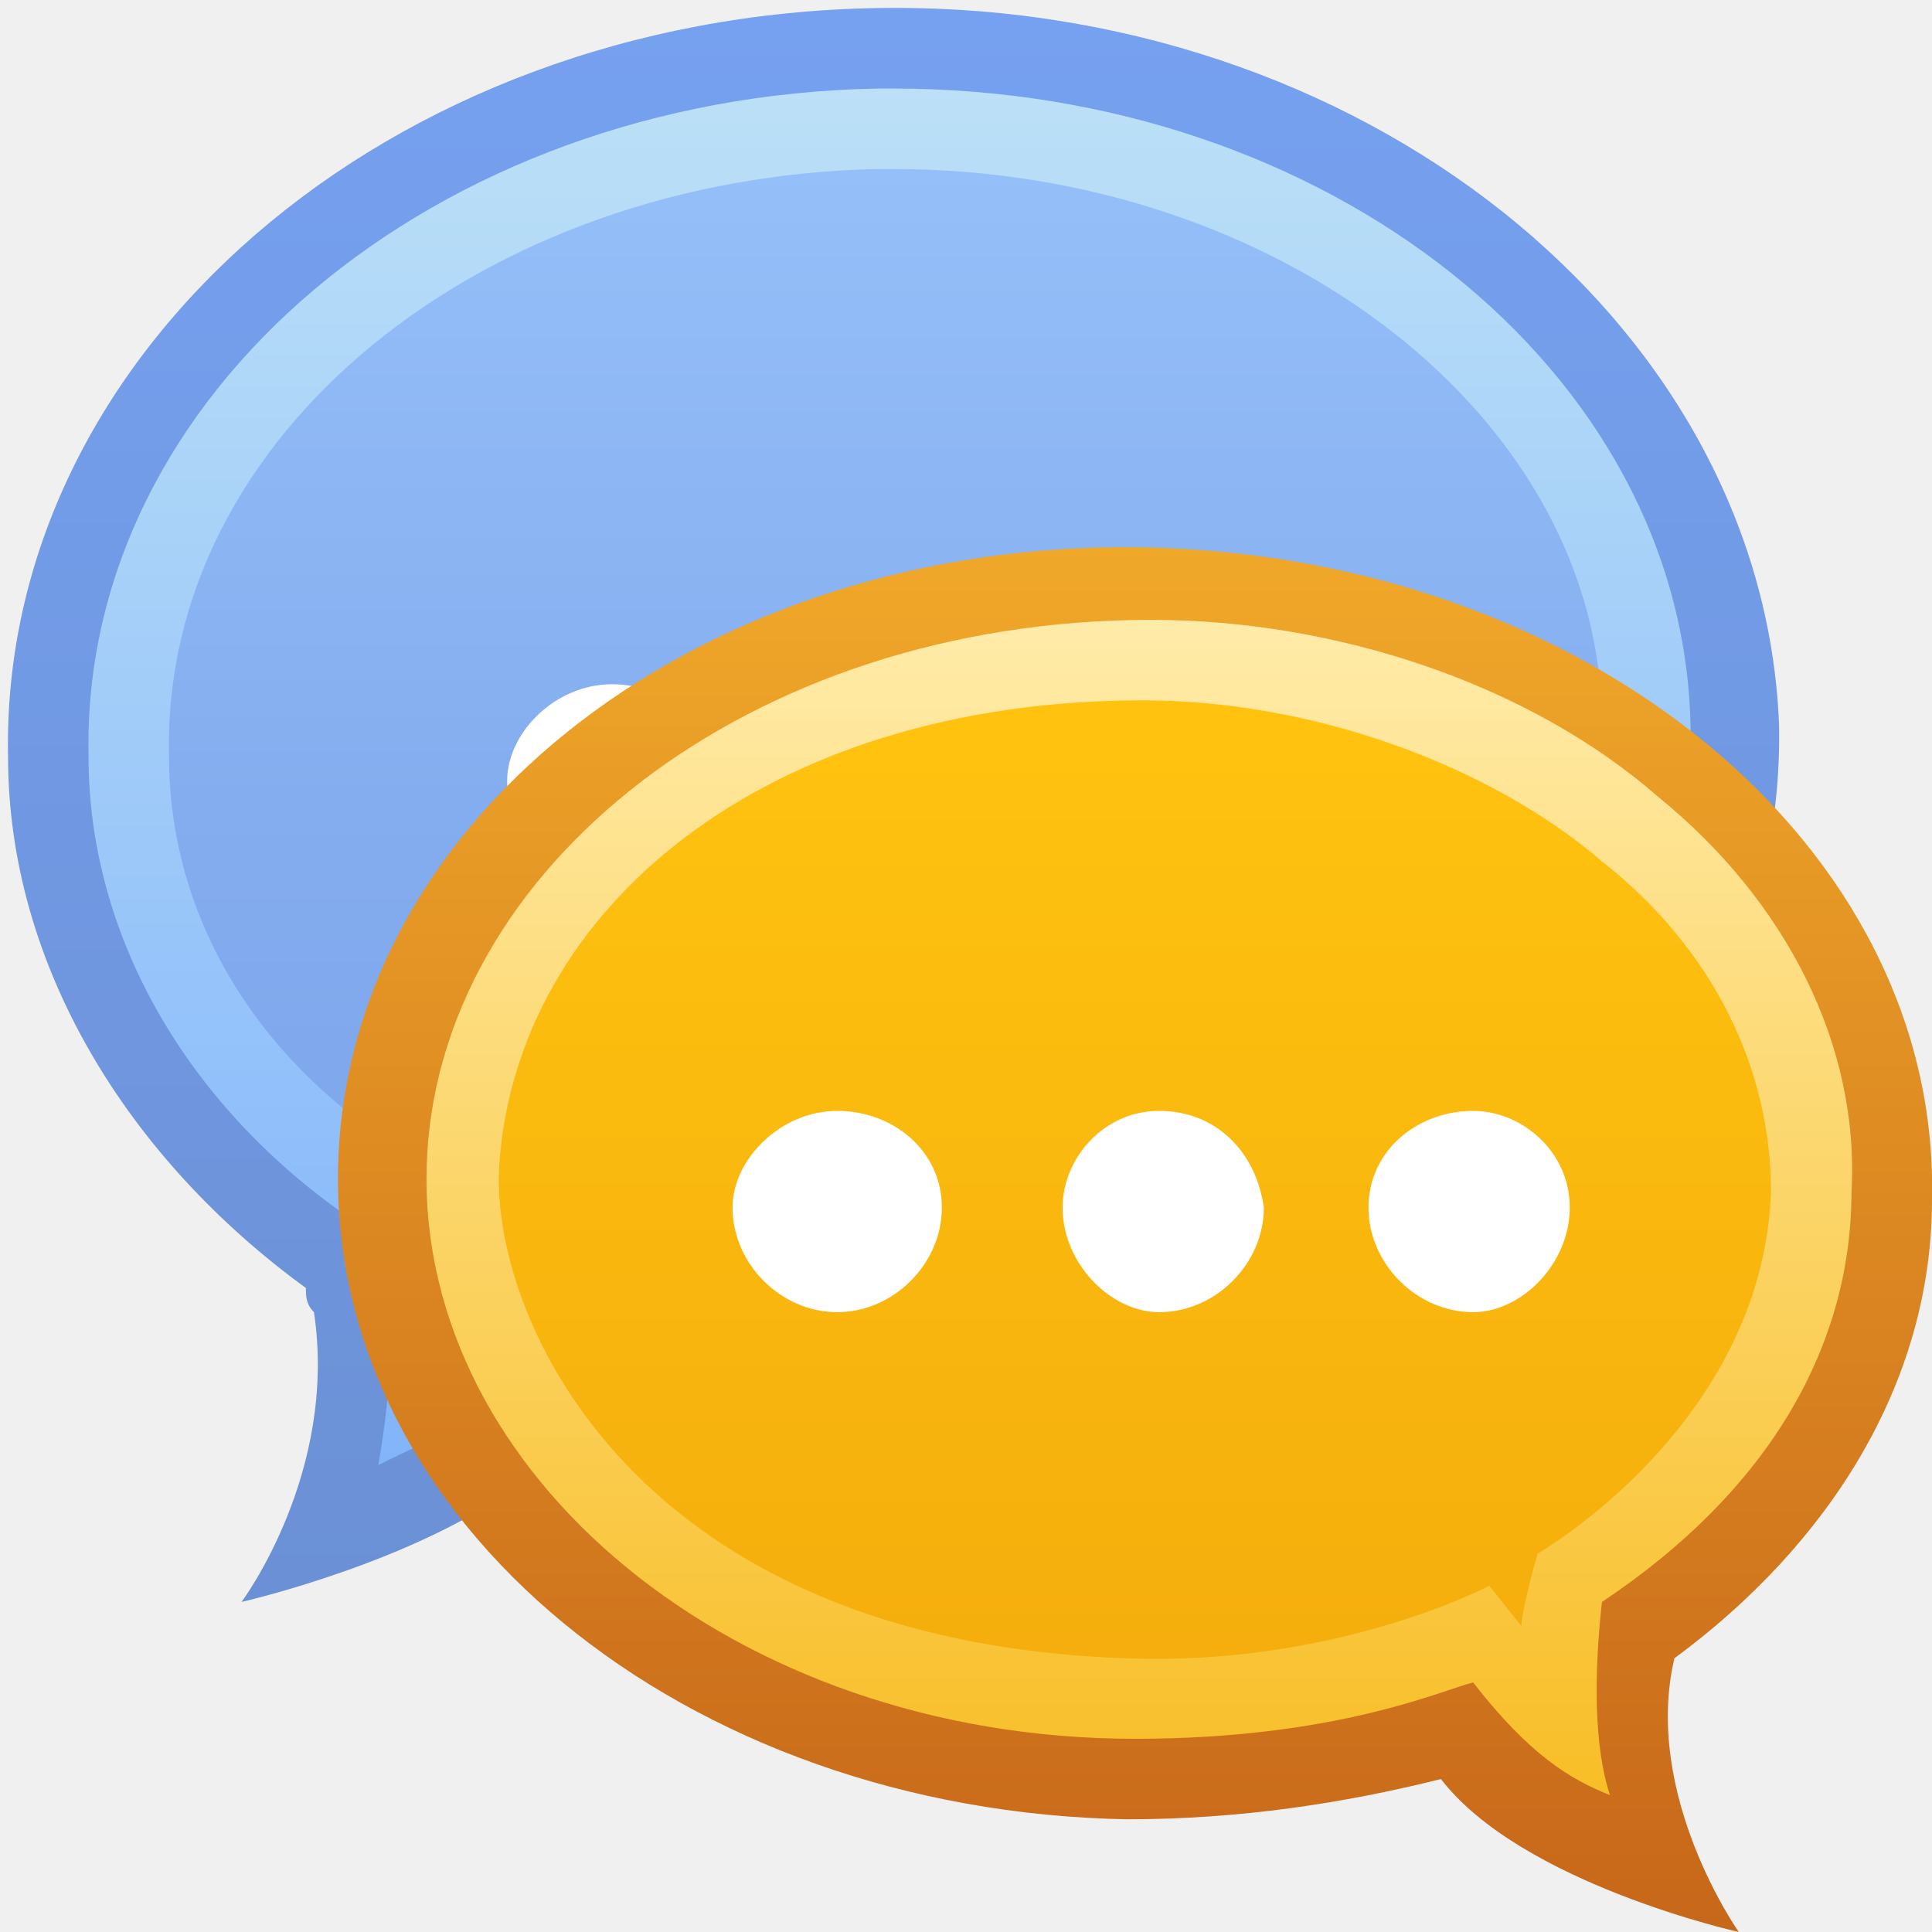
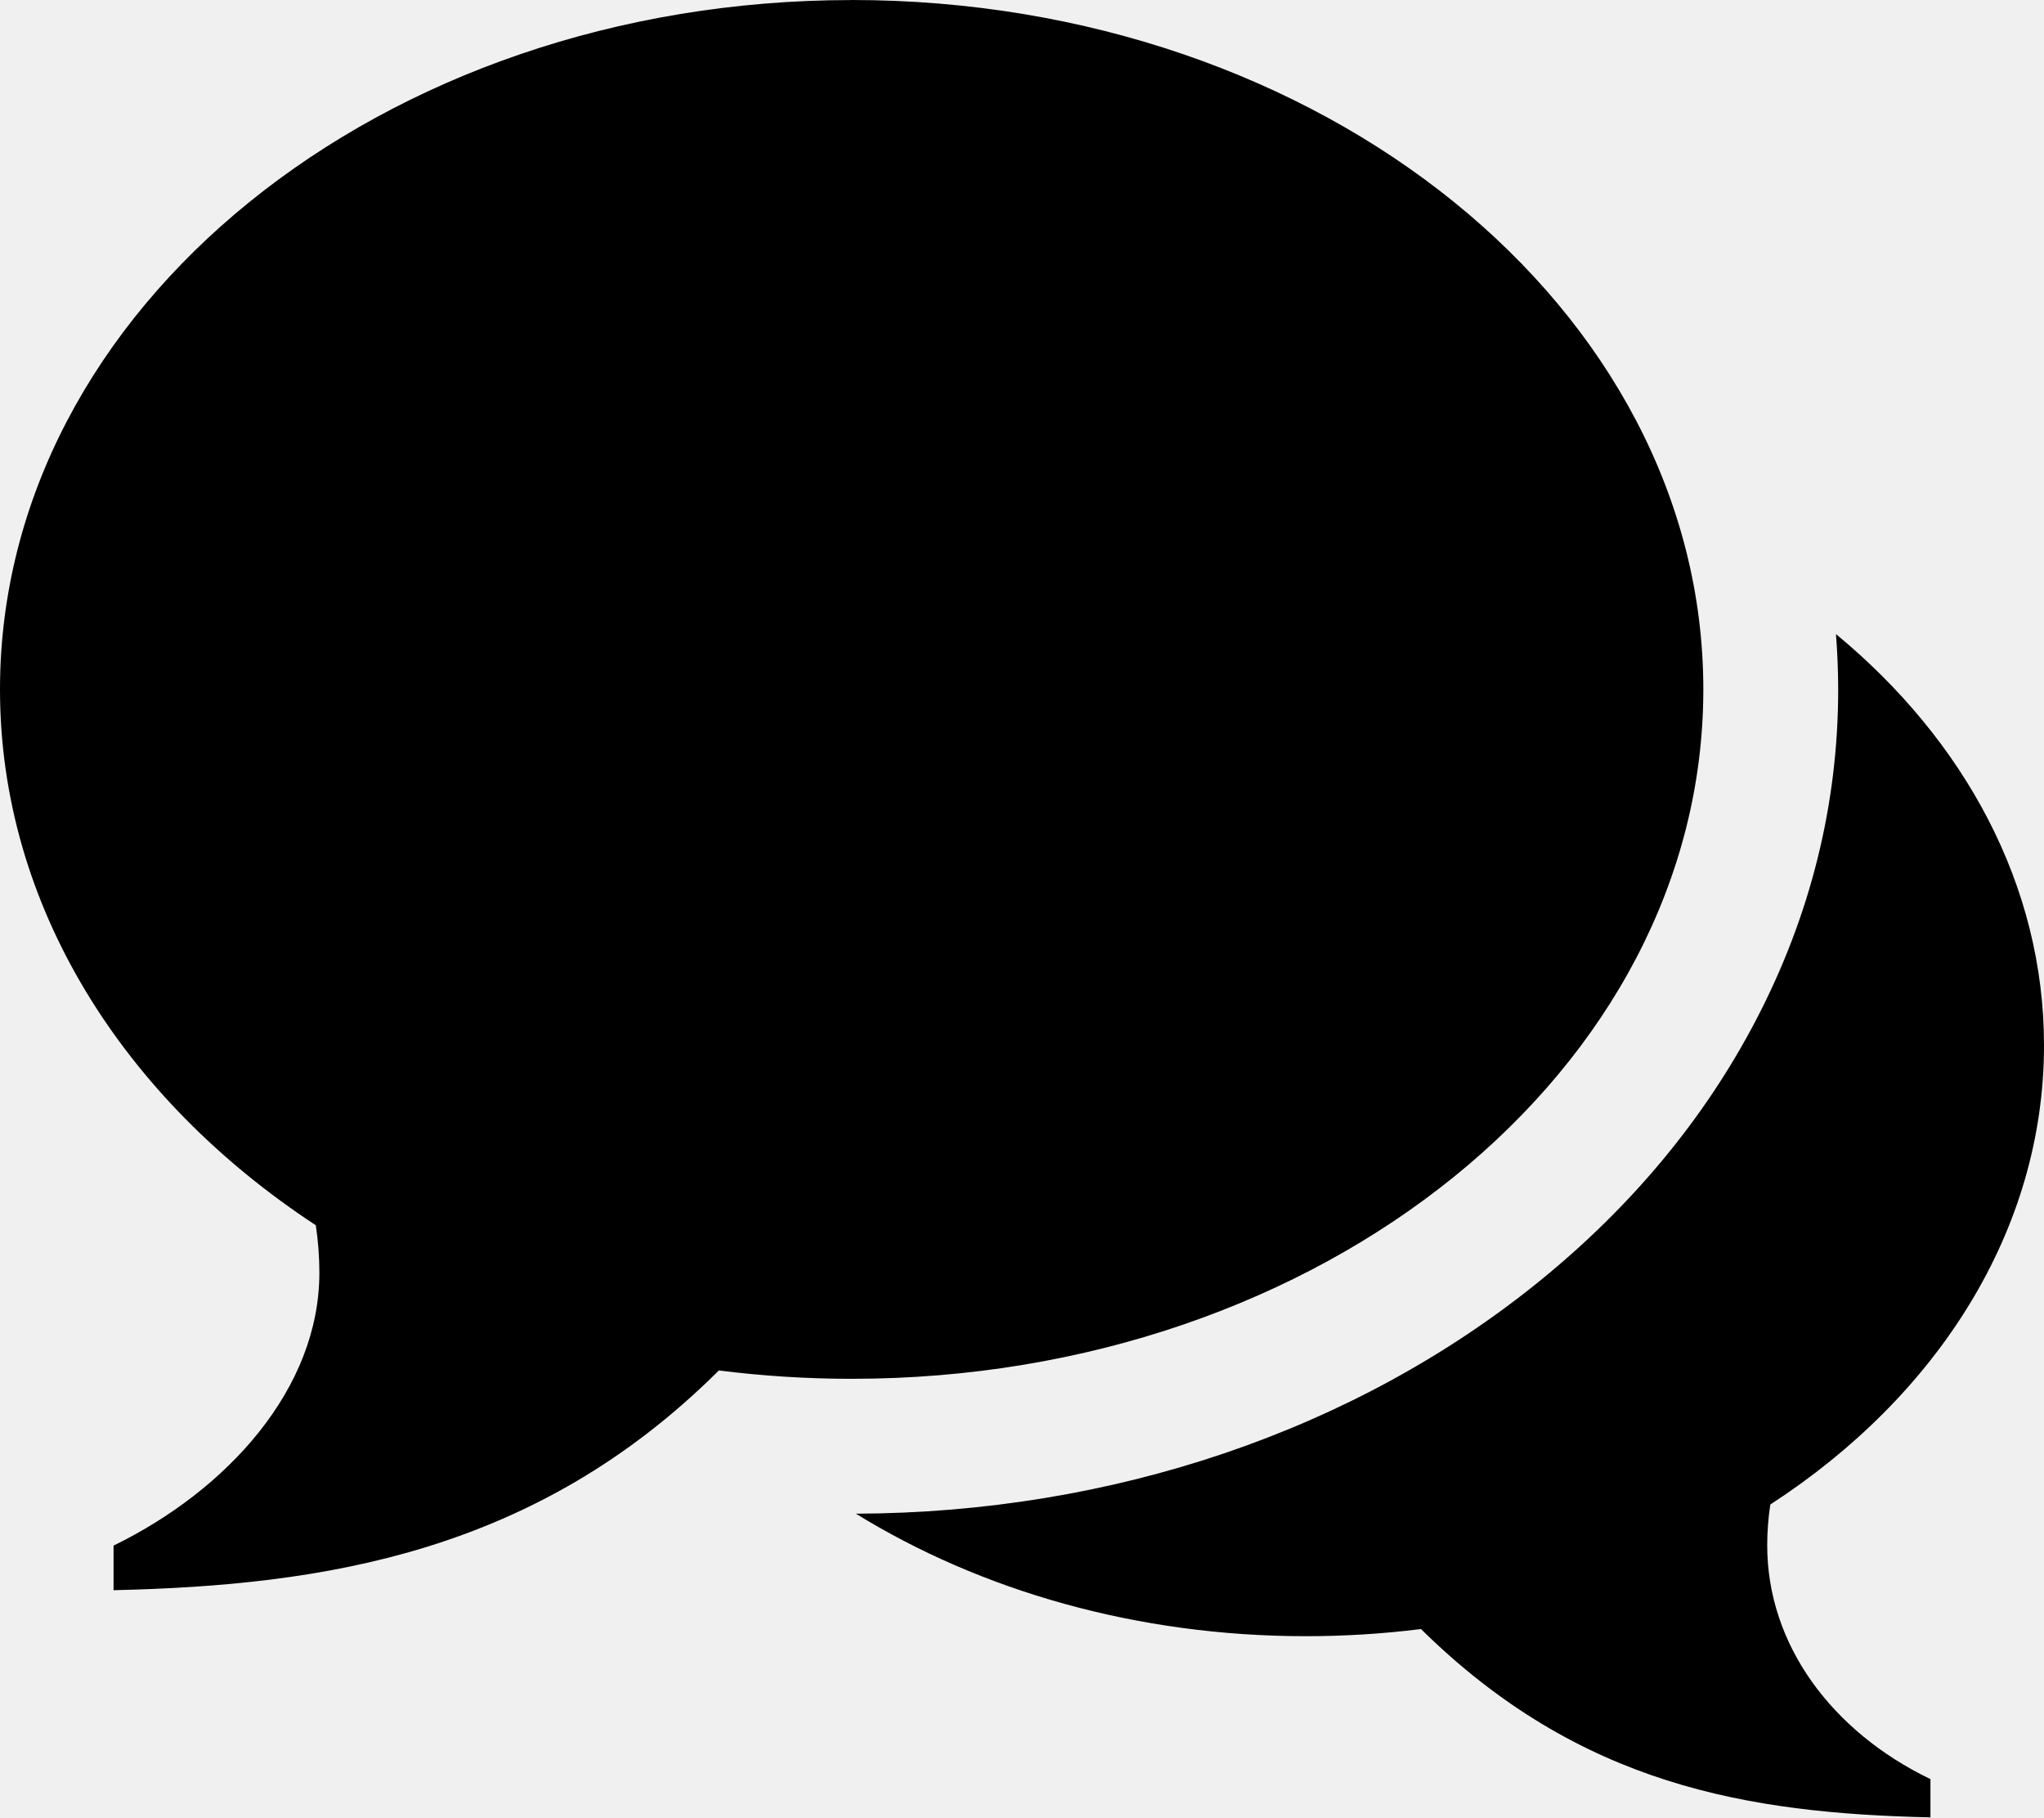
- <svg xmlns="http://www.w3.org/2000/svg" version="1.1" x="0px" y="0px" width="24px" height="24px" viewBox="-0.1 -0.1 24 24" style="overflow:visible;enable-background:new -0.1 -0.1 24 24;" xml:space="preserve" preserveAspectRatio="xMinYMid meet">
-   <defs>
- </defs>
-   <linearGradient id="SVGID_1_" gradientUnits="userSpaceOnUse" x1="10.943" y1="0" x2="10.943" y2="19.788">
-     <stop offset="0" style="stop-color:#76A1F0" />
-     <stop offset="1" style="stop-color:#6B90D5" />
-   </linearGradient>
-   <path style="fill:url(#SVGID_1_);" d="M10.8,0C4.7,0.1-0.1,4.3,0,9.3c0,2.6,1.5,5,3.7,6.6c0,0.1,0,0.2,0.1,0.3  c0.3,2-0.9,3.6-0.9,3.6s2.2-0.5,3.5-1.5c0.2-0.2,0.5-0.4,0.7-0.7c1.3,0.4,2.6,0.6,4.1,0.6c6-0.1,10.9-4.3,10.8-9.3  C21.8,3.9,16.8-0.1,10.8,0z" />
-   <linearGradient id="SVGID_2_" gradientUnits="userSpaceOnUse" x1="10.943" y1="1" x2="10.943" y2="18.129">
-     <stop offset="0" style="stop-color:#BBE0F7" />
-     <stop offset="1" style="stop-color:#82B4FB" />
-   </linearGradient>
-   <path style="fill:url(#SVGID_2_);" d="M4.6,18.1c0.1-0.6,0.2-1.3,0.1-2.1c0-0.1,0-0.2-0.1-0.3l-0.1-0.4l-0.3-0.3  C2.2,13.6,1,11.5,1,9.3C0.9,4.8,5.3,1.1,10.8,1L11,1c5.4,0,9.8,3.5,9.9,7.9c0.1,4.5-4.3,8.2-9.8,8.3l-0.2,0c-1.2,0-2.4-0.2-3.5-0.5  l-0.6-0.2l-0.4,0.5c-0.2,0.2-0.4,0.4-0.5,0.6C5.4,17.7,5,17.9,4.6,18.1z" />
-   <linearGradient id="SVGID_3_" gradientUnits="userSpaceOnUse" x1="10.943" y1="2" x2="10.943" y2="16.163">
-     <stop offset="0" style="stop-color:#95BFF8" />
-     <stop offset="0.557" style="stop-color:#84ADEF" />
-     <stop offset="1" style="stop-color:#7CA4EB" />
-   </linearGradient>
-   <path style="fill:url(#SVGID_3_);" d="M10.8,16.2c-1.1,0-2.2-0.2-3.2-0.5l-1.3-0.4L5.7,16c0,0,0-0.1,0-0.1c0-0.1,0-0.3-0.1-0.4  l-0.1-0.7l-0.6-0.6l0,0C3,13,2,11.2,2,9.3C1.9,5.3,5.9,2.1,10.8,2L11,2c4.8,0,8.8,3.1,8.8,6.9c0.1,3.9-3.9,7.2-8.8,7.2L10.8,16.2z" />
-   <path style="fill:#FFFFFF;" d="M16.6,9.6c0,0.7-0.6,1.3-1.2,1.3c-0.7,0-1.3-0.6-1.3-1.3c0-0.7,0.6-1.2,1.3-1.2  C16,8.4,16.6,8.9,16.6,9.6z M11.5,8.4c-0.7,0-1.2,0.6-1.2,1.2c0,0.7,0.6,1.3,1.2,1.3c0.7,0,1.3-0.6,1.3-1.3  C12.7,8.9,12.2,8.4,11.5,8.4z M7.5,8.4c-0.7,0-1.3,0.6-1.3,1.2c0,0.7,0.6,1.3,1.3,1.3s1.3-0.6,1.3-1.3C8.8,8.9,8.2,8.4,7.5,8.4z" />
-   <linearGradient id="SVGID_4_" gradientUnits="userSpaceOnUse" x1="14.025" y1="6.667" x2="14.025" y2="23.84">
-     <stop offset="0" style="stop-color:#F0A829" />
-     <stop offset="1" style="stop-color:#C7671A" />
-   </linearGradient>
-   <path style="fill:url(#SVGID_4_);" d="M20.7,20.5c1.9-1.4,3.2-3.4,3.2-5.7c0.1-4.4-4.3-8-9.8-8.1C8.7,6.6,4.2,10,4.1,14.4  c-0.1,4.4,4.3,8,9.8,8.1c1.4,0,2.7-0.2,3.9-0.5c1,1.3,3.7,1.9,3.7,1.9S20.3,22.2,20.7,20.5z" />
-   <linearGradient id="SVGID_5_" gradientUnits="userSpaceOnUse" x1="14.144" y1="7.667" x2="14.144" y2="22.194">
-     <stop offset="0" style="stop-color:#FFEBA8" />
-     <stop offset="1" style="stop-color:#F8BE27" />
-   </linearGradient>
-   <path style="fill:url(#SVGID_5_);" d="M19.9,22.2c-0.5-0.2-1-0.5-1.7-1.4c-0.4,0.1-1.7,0.7-4.2,0.7c-5,0-8.9-3.3-8.8-7.1  c0.1-3.7,4-6.8,9-6.8c2.3,0,4.7,0.8,6.3,2.2c1.6,1.3,2.5,3.1,2.4,4.9c0,1.9-1,3.7-3.1,5.1C19.7,20.7,19.7,21.6,19.9,22.2z" />
-   <linearGradient id="SVGID_6_" gradientUnits="userSpaceOnUse" x1="14.023" y1="8.669" x2="14.023" y2="20.518">
-     <stop offset="0" style="stop-color:#FFC30F" />
-     <stop offset="1" style="stop-color:#F5AE0D" />
-   </linearGradient>
-   <path style="fill:url(#SVGID_6_);" d="M13.9,20.5c-6.1-0.2-7.9-4.2-7.8-6.1c0.2-3.2,3.3-5.8,8-5.8c2.1,0,4.3,0.8,5.7,2  c1.4,1.1,2.1,2.6,2.1,4.1c-0.1,2.9-2.9,4.5-2.9,4.5s-0.2,0.7-0.2,0.9l-0.4-0.5C18.4,19.6,16.5,20.6,13.9,20.5z" />
-   <path style="fill:#FFFFFF;" d="M19.4,14.9c0,0.7-0.6,1.3-1.2,1.3c-0.7,0-1.3-0.6-1.3-1.3c0-0.7,0.6-1.2,1.3-1.2  C18.8,13.7,19.4,14.2,19.4,14.9z M14.3,13.7c-0.7,0-1.2,0.6-1.2,1.2c0,0.7,0.6,1.3,1.2,1.3c0.7,0,1.3-0.6,1.3-1.3  C15.5,14.2,15,13.7,14.3,13.7z M10.3,13.7c-0.7,0-1.3,0.6-1.3,1.2c0,0.7,0.6,1.3,1.3,1.3s1.3-0.6,1.3-1.3  C11.6,14.2,11,13.7,10.3,13.7z" />
+ <svg xmlns="http://www.w3.org/2000/svg" version="1.1" width="36" height="32" viewBox="0 0 36 32">
+   <path d="M15 0v0c8.284 0 15 5.435 15 12.139s-6.716 12.139-15 12.139c-0.796 0-1.576-0.051-2.339-0.147-3.222 3.209-6.943 3.785-10.661 3.869v-0.785c2.008-0.98 3.625-2.765 3.625-4.804 0-0.285-0.022-0.564-0.063-0.837-3.392-2.225-5.562-5.625-5.562-9.434 0-6.704 6.716-12.139 15-12.139zM31.125 27.209c0 1.748 1.135 3.278 2.875 4.118v0.673c-3.223-0.072-6.181-0.566-8.973-3.316-0.661 0.083-1.337 0.126-2.027 0.126-2.983 0-5.732-0.805-7.925-2.157 4.521-0.016 8.789-1.464 12.026-4.084 1.631-1.32 2.919-2.87 3.825-4.605 0.961-1.84 1.449-3.799 1.449-5.825 0-0.326-0.014-0.651-0.039-0.974 2.268 1.873 3.664 4.426 3.664 7.24 0 3.265-1.88 6.179-4.82 8.086-0.036 0.234-0.055 0.474-0.055 0.718z" />
</svg>
